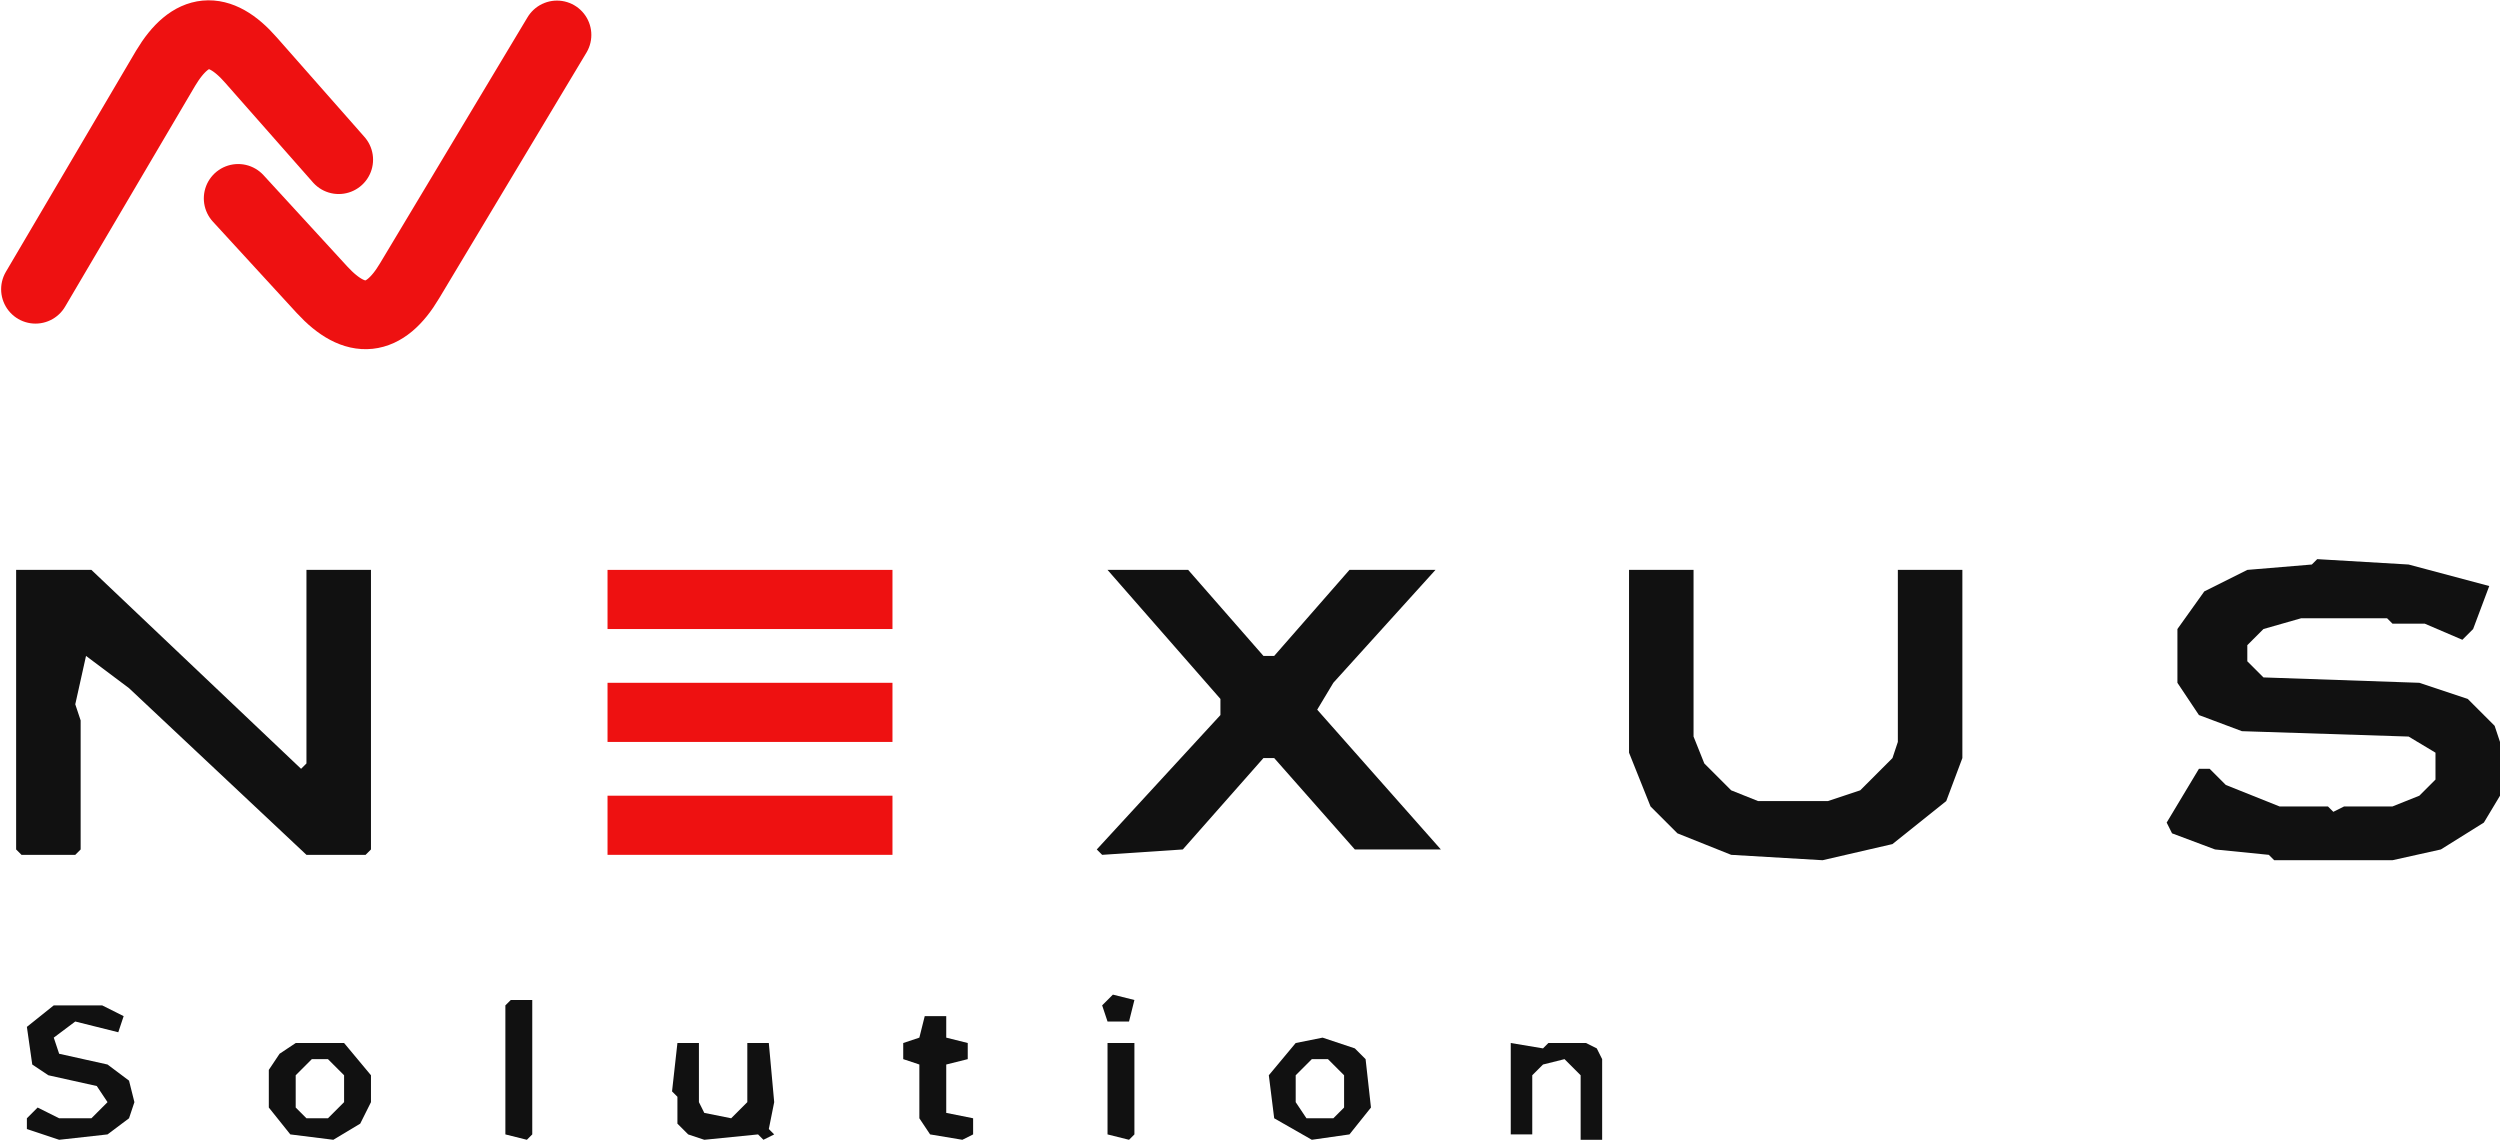
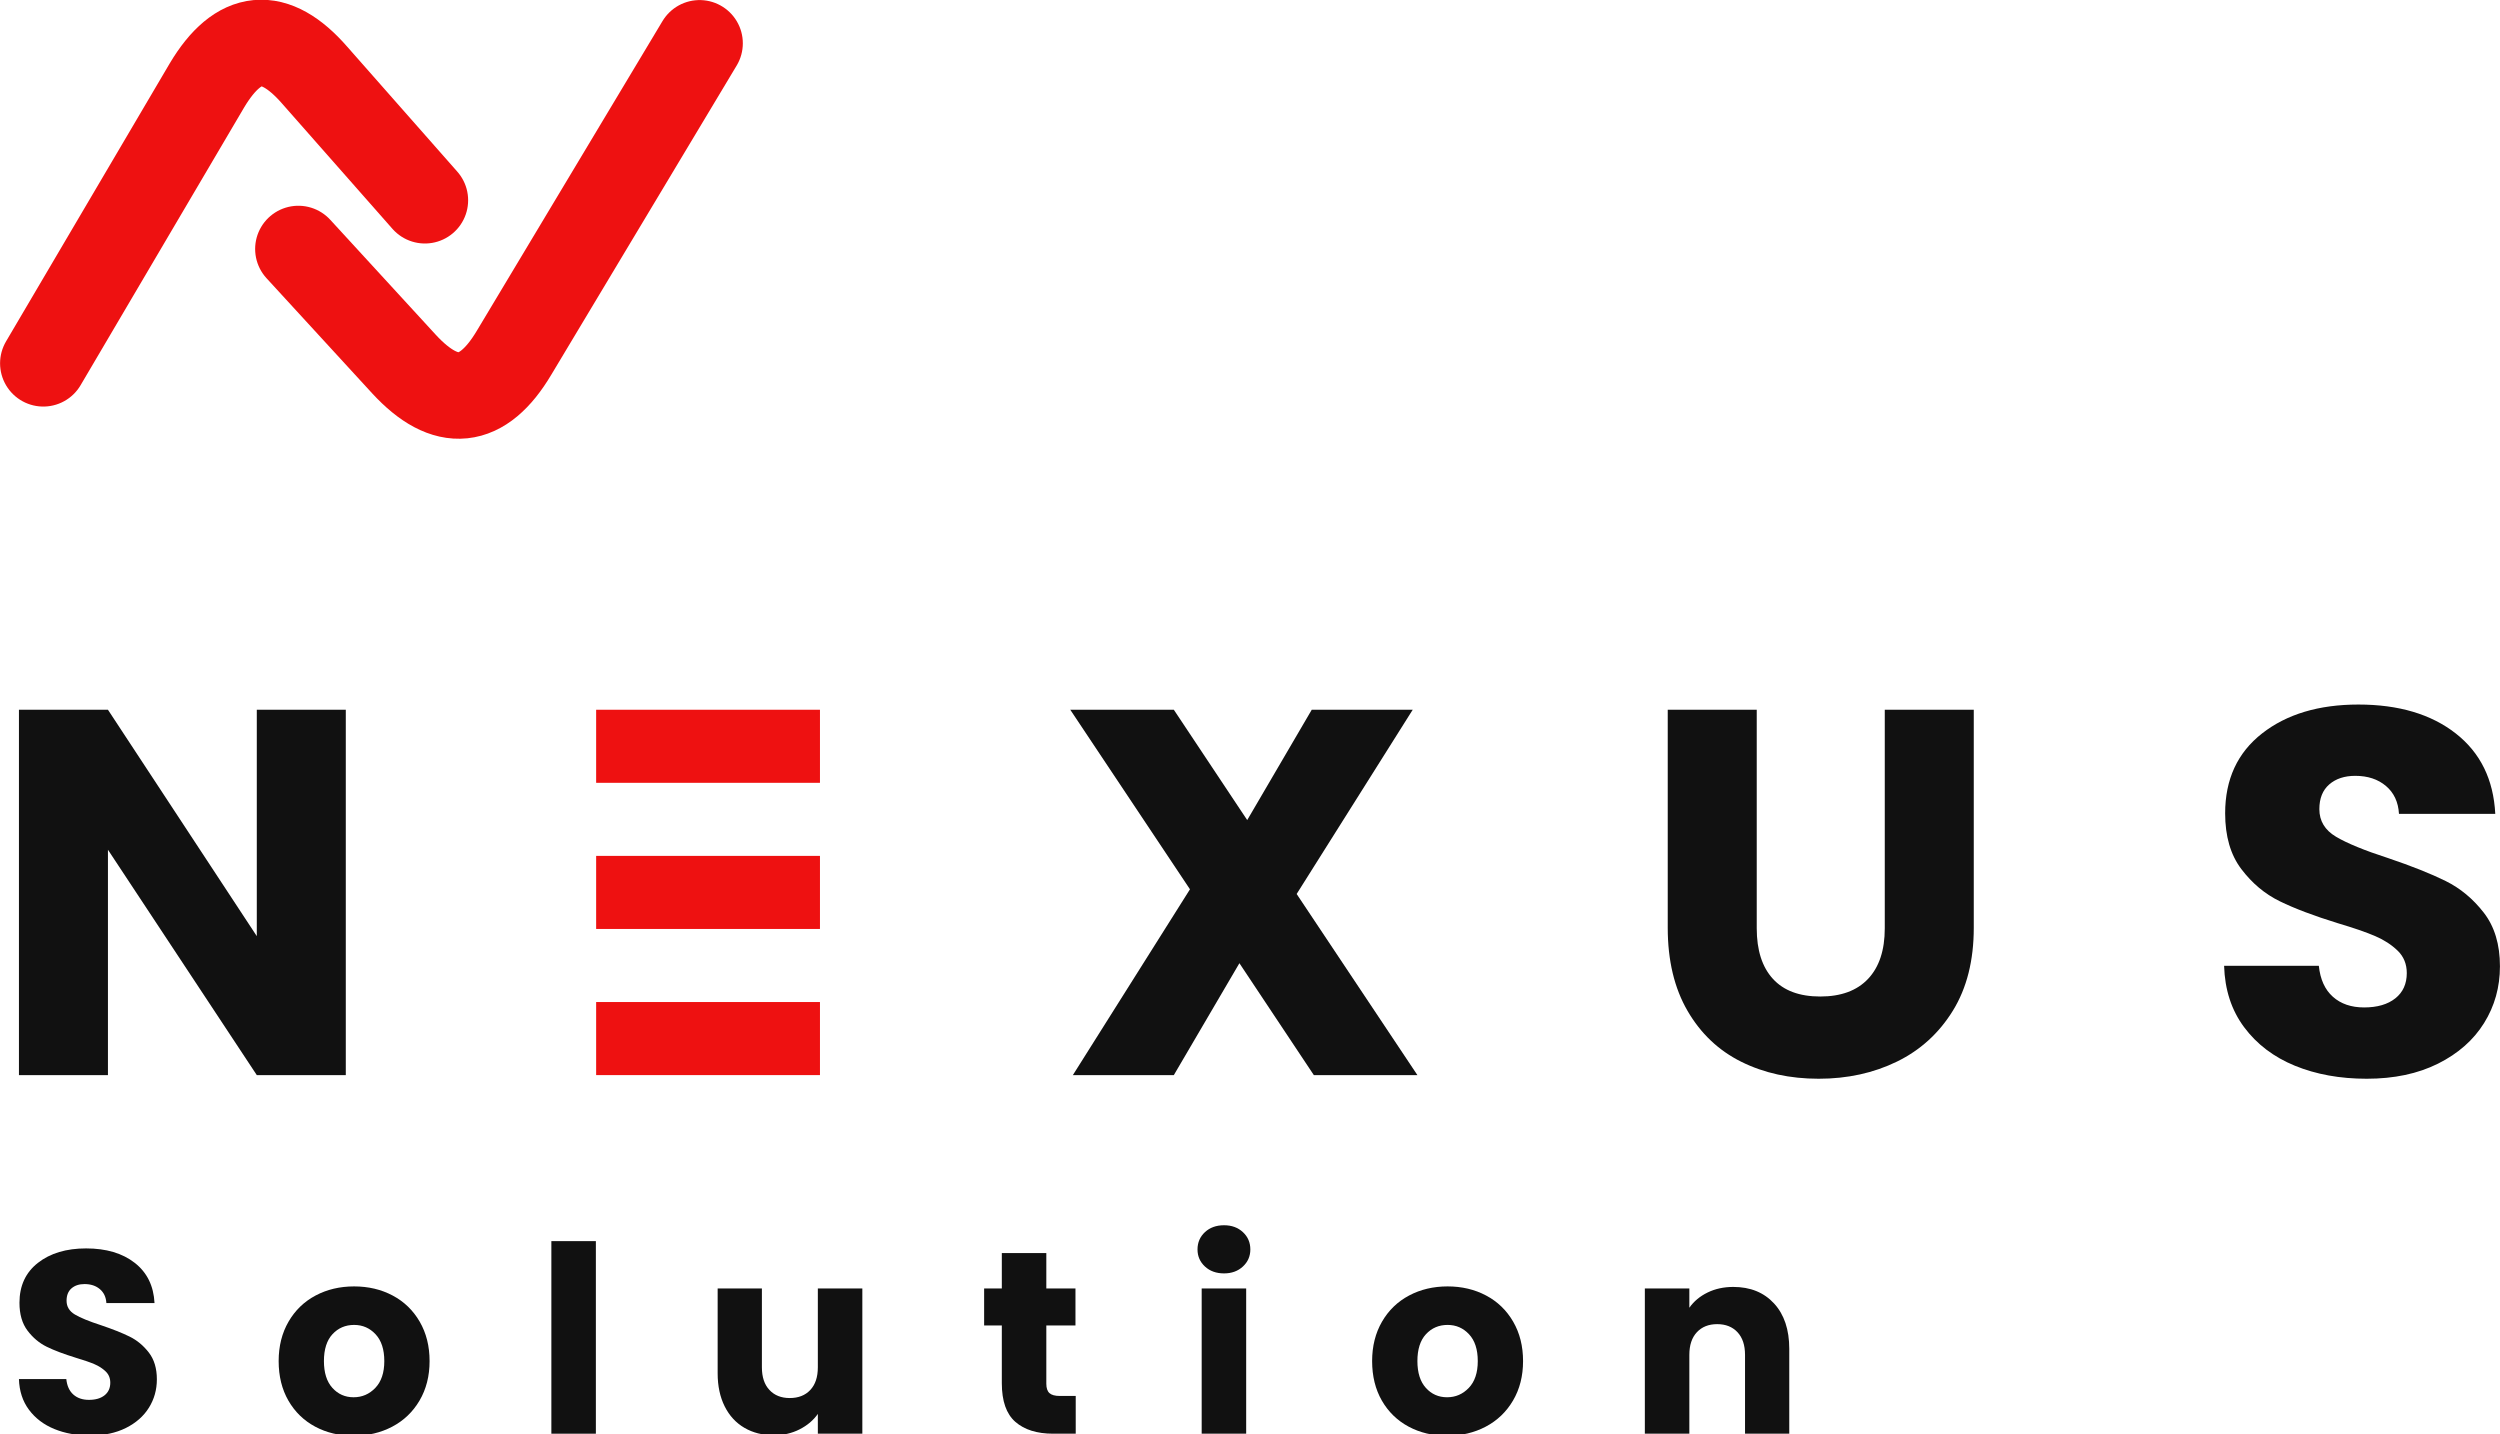
- <svg xmlns="http://www.w3.org/2000/svg" viewBox="19 41 465 212" role="img" aria-label="Nexus Solution">
+ <svg xmlns="http://www.w3.org/2000/svg" viewBox="19.2 41.1 369.5 211.9" role="img" aria-label="Nexus Solution">
  <g fill="none" stroke="#EE1111" stroke-width="12.78" stroke-linecap="round" stroke-linejoin="round">
    <path d="M25.6 94.8 L49.8 53.7 Q56.8 42 65.7 52.2 L82 70.7" />
    <path d="M63.3 77.9 L78.9 94.9 Q88.2 105 95.2 93.2 L122.6 47.5" />
  </g>
-   <path fill="#111111" fill-rule="evenodd" d="M 300.0 235.0 L 300.0 252.0 L 304.0 252.0 L 304.0 241.0 L 306.0 239.0 L 310.0 238.0 L 313.0 241.0 L 313.0 253.0 L 317.0 253.0 L 317.0 238.0 L 316.0 236.0 L 314.0 235.0 L 307.0 235.0 L 306.0 236.0 Z M 225.0 235.0 L 225.0 252.0 L 229.0 253.0 L 230.0 252.0 L 230.0 235.0 Z M 145.0 235.0 L 144.0 244.0 L 145.0 245.0 L 145.0 250.0 L 147.0 252.0 L 150.0 253.0 L 160.0 252.0 L 161.0 253.0 L 163.0 252.0 L 162.0 251.0 L 163.0 246.0 L 162.0 235.0 L 158.0 235.0 L 158.0 246.0 L 155.0 249.0 L 150.0 248.0 L 149.0 246.0 L 149.0 235.0 Z M 71.0 237.0 L 69.0 240.0 L 69.0 247.0 L 73.0 252.0 L 81.0 253.0 L 86.0 250.0 L 88.0 246.0 L 88.0 241.0 L 83.0 235.0 L 74.0 235.0 Z M 77.0 238.0 L 80.0 238.0 L 83.0 241.0 L 83.0 246.0 L 80.0 249.0 L 76.0 249.0 L 74.0 247.0 L 74.0 241.0 Z M 265.0 234.0 L 260.0 235.0 L 255.0 241.0 L 256.0 249.0 L 263.0 253.0 L 270.0 252.0 L 274.0 247.0 L 273.0 238.0 L 271.0 236.0 Z M 263.0 238.0 L 266.0 238.0 L 269.0 241.0 L 269.0 247.0 L 267.0 249.0 L 262.0 249.0 L 260.0 246.0 L 260.0 241.0 Z M 191.0 230.0 L 190.0 234.0 L 187.0 235.0 L 187.0 238.0 L 190.0 239.0 L 190.0 249.0 L 192.0 252.0 L 198.0 253.0 L 200.0 252.0 L 200.0 249.0 L 195.0 248.0 L 195.0 239.0 L 199.0 238.0 L 199.0 235.0 L 195.0 234.0 L 195.0 230.0 Z M 29.0 228.0 L 24.0 232.0 L 25.0 239.0 L 28.0 241.0 L 37.0 243.0 L 39.0 246.0 L 36.0 249.0 L 30.0 249.0 L 26.0 247.0 L 24.0 249.0 L 24.0 251.0 L 30.0 253.0 L 39.0 252.0 L 43.0 249.0 L 44.0 246.0 L 43.0 242.0 L 39.0 239.0 L 30.0 237.0 L 29.0 234.0 L 33.0 231.0 L 41.0 233.0 L 42.0 230.0 L 38.0 228.0 Z M 114.0 227.0 L 113.0 228.0 L 113.0 252.0 L 117.0 253.0 L 118.0 252.0 L 118.0 227.0 Z M 226.0 226.0 L 224.0 228.0 L 225.0 231.0 L 229.0 231.0 L 230.0 227.0 Z M 322.0 147.0 L 322.0 181.0 L 326.0 191.0 L 331.0 196.0 L 341.0 200.0 L 358.0 201.0 L 371.0 198.0 L 381.0 190.0 L 384.0 182.0 L 384.0 147.0 L 372.0 147.0 L 372.0 179.0 L 371.0 182.0 L 365.0 188.0 L 359.0 190.0 L 346.0 190.0 L 341.0 188.0 L 336.0 183.0 L 334.0 178.0 L 334.0 147.0 Z M 225.0 147.0 L 246.0 171.0 L 246.0 174.0 L 223.0 199.0 L 224.0 200.0 L 239.0 199.0 L 254.0 182.0 L 256.0 182.0 L 271.0 199.0 L 287.0 199.0 L 264.0 173.0 L 267.0 168.0 L 286.0 147.0 L 270.0 147.0 L 256.0 163.0 L 254.0 163.0 L 240.0 147.0 Z M 22.0 147.0 L 22.0 199.0 L 23.0 200.0 L 33.0 200.0 L 34.0 199.0 L 34.0 175.0 L 33.0 172.0 L 35.0 163.0 L 43.0 169.0 L 76.0 200.0 L 87.0 200.0 L 88.0 199.0 L 88.0 147.0 L 76.0 147.0 L 76.0 183.0 L 75.0 184.0 L 36.0 147.0 Z M 429.0 151.0 L 424.0 158.0 L 424.0 168.0 L 428.0 174.0 L 436.0 177.0 L 467.0 178.0 L 472.0 181.0 L 472.0 186.0 L 469.0 189.0 L 464.0 191.0 L 455.0 191.0 L 453.0 192.0 L 452.0 191.0 L 443.0 191.0 L 433.0 187.0 L 430.0 184.0 L 428.0 184.0 L 422.0 194.0 L 423.0 196.0 L 431.0 199.0 L 441.0 200.0 L 442.0 201.0 L 464.0 201.0 L 473.0 199.0 L 481.0 194.0 L 484.0 189.0 L 484.0 179.0 L 483.0 176.0 L 478.0 171.0 L 469.0 168.0 L 440.0 167.0 L 437.0 164.0 L 437.0 161.0 L 440.0 158.0 L 447.0 156.0 L 463.0 156.0 L 464.0 157.0 L 470.0 157.0 L 477.0 160.0 L 479.0 158.0 L 482.0 150.0 L 467.0 146.0 L 450.0 145.0 L 449.0 146.0 L 437.0 147.0 Z" />
+   <g fill="#111111">
+     <path d="M70.308 200.0H57.154L35.154 166.692V200.0H22.0V146.0H35.154L57.154 179.462V146.0H70.308Z" />
+     <path d="M213.385 200.0 202.385 183.462 192.692 200.0H177.769L195.077 172.538L177.385 146.0H192.692L203.538 162.308L213.077 146.0H228L210.846 173.231L228.692 200.0Z" />
+     <path d="M278.846 146.0V178.308Q278.846 183.154 281.231 185.769Q283.615 188.385 288.231 188.385Q292.846 188.385 295.308 185.769Q297.769 183.154 297.769 178.308V146.0H310.923V178.231Q310.923 185.462 307.846 190.462Q304.769 195.462 299.577 198.0Q294.385 200.538 288 200.538Q281.615 200.538 276.577 198.038Q271.538 195.538 268.615 190.5Q265.692 185.462 265.692 178.231V146.0Z" />
+     <path d="M347.923 183.846H361.923Q362.231 186.846 364 188.423Q365.769 190.0 368.615 190.0Q371.538 190.0 373.231 188.654Q374.923 187.308 374.923 184.923Q374.923 182.923 373.577 181.615Q372.231 180.308 370.269 179.462Q368.308 178.615 364.692 177.538Q359.462 175.923 356.154 174.308Q352.846 172.692 350.462 169.538Q348.077 166.385 348.077 161.308Q348.077 153.769 353.538 149.5Q359 145.231 367.769 145.231Q376.692 145.231 382.154 149.5Q387.615 153.769 388 161.385H373.769Q373.615 158.769 371.846 157.269Q370.077 155.769 367.308 155.769Q364.923 155.769 363.462 157.038Q362 158.308 362 160.692Q362 163.308 364.462 164.769Q366.923 166.231 372.154 167.923Q377.385 169.692 380.654 171.308Q383.923 172.923 386.308 176.0Q388.692 179.077 388.692 183.923Q388.692 188.538 386.346 192.308Q384 196.077 379.538 198.308Q375.077 200.538 369 200.538Q363.077 200.538 358.385 198.615Q353.692 196.692 350.885 192.923Q348.077 189.154 347.923 183.846Z" />
+     <path d="M22.0 244.923H29.0Q29.154 246.423 30.038 247.212Q30.923 248.0 32.346 248.0Q33.808 248.0 34.654 247.327Q35.5 246.654 35.5 245.462Q35.5 244.462 34.827 243.808Q34.154 243.154 33.173 242.731Q32.192 242.308 30.385 241.769Q27.769 240.962 26.115 240.154Q24.462 239.346 23.269 237.769Q22.077 236.192 22.077 233.654Q22.077 229.885 24.808 227.75Q27.538 225.615 31.923 225.615Q36.385 225.615 39.115 227.75Q41.846 229.885 42.038 233.692H34.923Q34.846 232.385 33.962 231.635Q33.077 230.885 31.692 230.885Q30.5 230.885 29.769 231.519Q29.038 232.154 29.038 233.346Q29.038 234.654 30.269 235.385Q31.5 236.115 34.115 236.962Q36.731 237.846 38.365 238.654Q40.0 239.462 41.192 241.0Q42.385 242.538 42.385 244.962Q42.385 247.269 41.212 249.154Q40.038 251.038 37.808 252.154Q35.577 253.269 32.538 253.269Q29.577 253.269 27.231 252.308Q24.885 251.346 23.481 249.462Q22.077 247.577 22.0 244.923Z" />
+     <path d="M60.385 242.269Q60.385 238.962 61.846 236.442Q63.308 233.923 65.846 232.577Q68.385 231.231 71.538 231.231Q74.692 231.231 77.231 232.577Q79.769 233.923 81.231 236.442Q82.692 238.962 82.692 242.269Q82.692 245.577 81.212 248.096Q79.731 250.615 77.173 251.962Q74.615 253.308 71.462 253.308Q68.308 253.308 65.788 251.962Q63.269 250.615 61.827 248.115Q60.385 245.615 60.385 242.269ZM76.0 242.269Q76.0 239.692 74.712 238.308Q73.423 236.923 71.538 236.923Q69.615 236.923 68.346 238.288Q67.077 239.654 67.077 242.269Q67.077 244.846 68.327 246.231Q69.577 247.615 71.462 247.615Q73.346 247.615 74.673 246.231Q76.0 244.846 76.0 242.269Z" />
+     <path d="M107.269 224.538V253.0H100.692V224.538Z" />
+     <path d="M146.654 231.538V253.0H140.077V250.077Q139.077 251.5 137.365 252.365Q135.654 253.231 133.577 253.231Q131.115 253.231 129.231 252.135Q127.346 251.038 126.308 248.962Q125.269 246.885 125.269 244.077V231.538H131.808V243.192Q131.808 245.346 132.923 246.538Q134.038 247.731 135.923 247.731Q137.846 247.731 138.962 246.538Q140.077 245.346 140.077 243.192V231.538Z" />
+     <path d="M178.192 247.423V253.0H174.846Q171.269 253.0 169.269 251.25Q167.269 249.5 167.269 245.538V237.0H164.654V231.538H167.269V226.308H173.846V231.538H178.154V237.0H173.846V245.615Q173.846 246.577 174.308 247.0Q174.769 247.423 175.846 247.423Z" />
+     <path d="M196.192 225.769Q196.192 224.231 197.288 223.212Q198.385 222.192 200.115 222.192Q201.808 222.192 202.904 223.212Q204.0 224.231 204.0 225.769Q204.0 227.269 202.904 228.288Q201.808 229.308 200.115 229.308Q198.385 229.308 197.288 228.288Q196.192 227.269 196.192 225.769ZM203.385 231.538V253.0H196.808V231.538Z" />
+     <path d="M222.0 242.269Q222.0 238.962 223.462 236.442Q224.923 233.923 227.462 232.577Q230.0 231.231 233.154 231.231Q236.308 231.231 238.846 232.577Q241.385 233.923 242.846 236.442Q244.308 238.962 244.308 242.269Q244.308 245.577 242.827 248.096Q241.346 250.615 238.788 251.962Q236.231 253.308 233.077 253.308Q229.923 253.308 227.404 251.962Q224.885 250.615 223.442 248.115Q222.0 245.615 222.0 242.269ZM237.615 242.269Q237.615 239.692 236.327 238.308Q235.038 236.923 233.154 236.923Q231.231 236.923 229.962 238.288Q228.692 239.654 228.692 242.269Q228.692 244.846 229.942 246.231Q231.192 247.615 233.077 247.615Q234.962 247.615 236.288 246.231Q237.615 244.846 237.615 242.269Z" />
+     <path d="M283.654 240.462V253.0H277.115V241.346Q277.115 239.192 276.0 238.0Q274.885 236.808 273 236.808Q271.115 236.808 270.0 238.0Q268.885 239.192 268.885 241.346V253.0H262.308V231.538H268.885V234.385Q269.885 232.962 271.577 232.135Q273.269 231.308 275.385 231.308Q279.154 231.308 281.404 233.75Q283.654 236.192 283.654 240.462Z" />
+   </g>
  <g fill="#EE1111">
-     <rect x="132" y="147" width="53" height="11" />
-     <rect x="132" y="168" width="53" height="11" />
-     <rect x="132" y="189" width="53" height="11" />
+     <rect x="107.31" y="146.00" width="33.08" height="10.80" />
+     <rect x="107.31" y="167.60" width="33.08" height="10.80" />
+     <rect x="107.31" y="189.20" width="33.08" height="10.80" />
  </g>
</svg>
